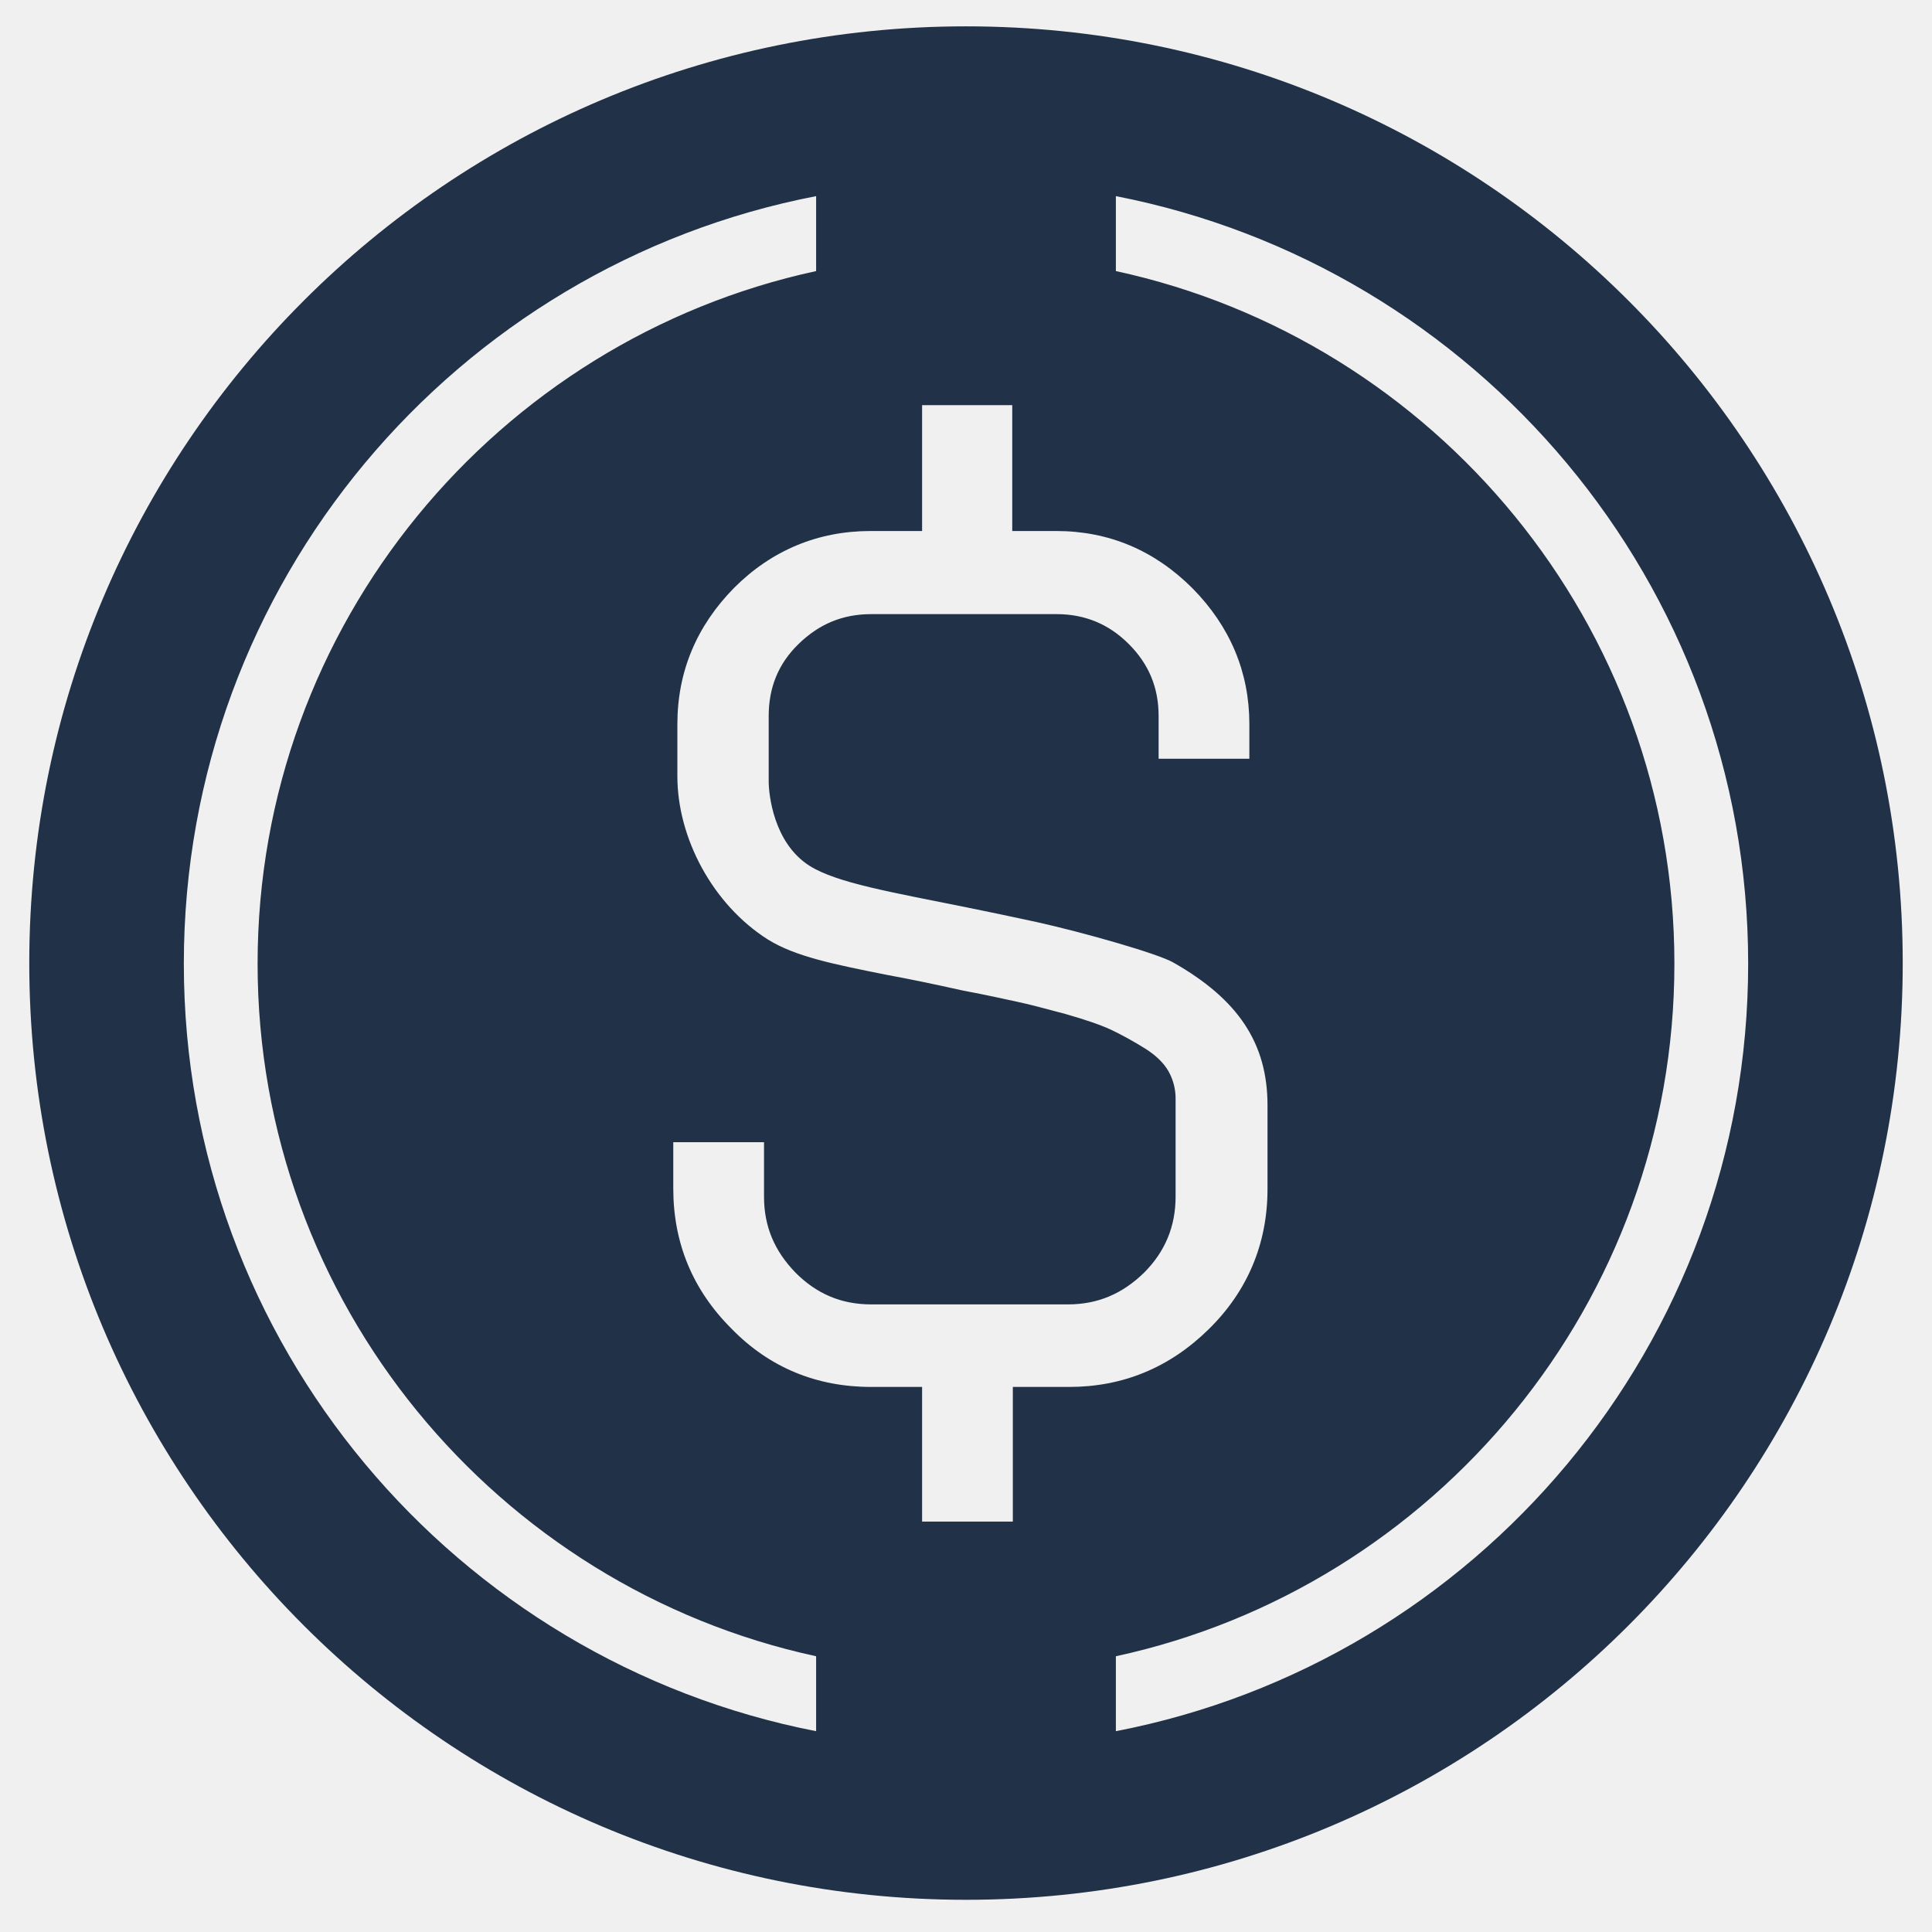
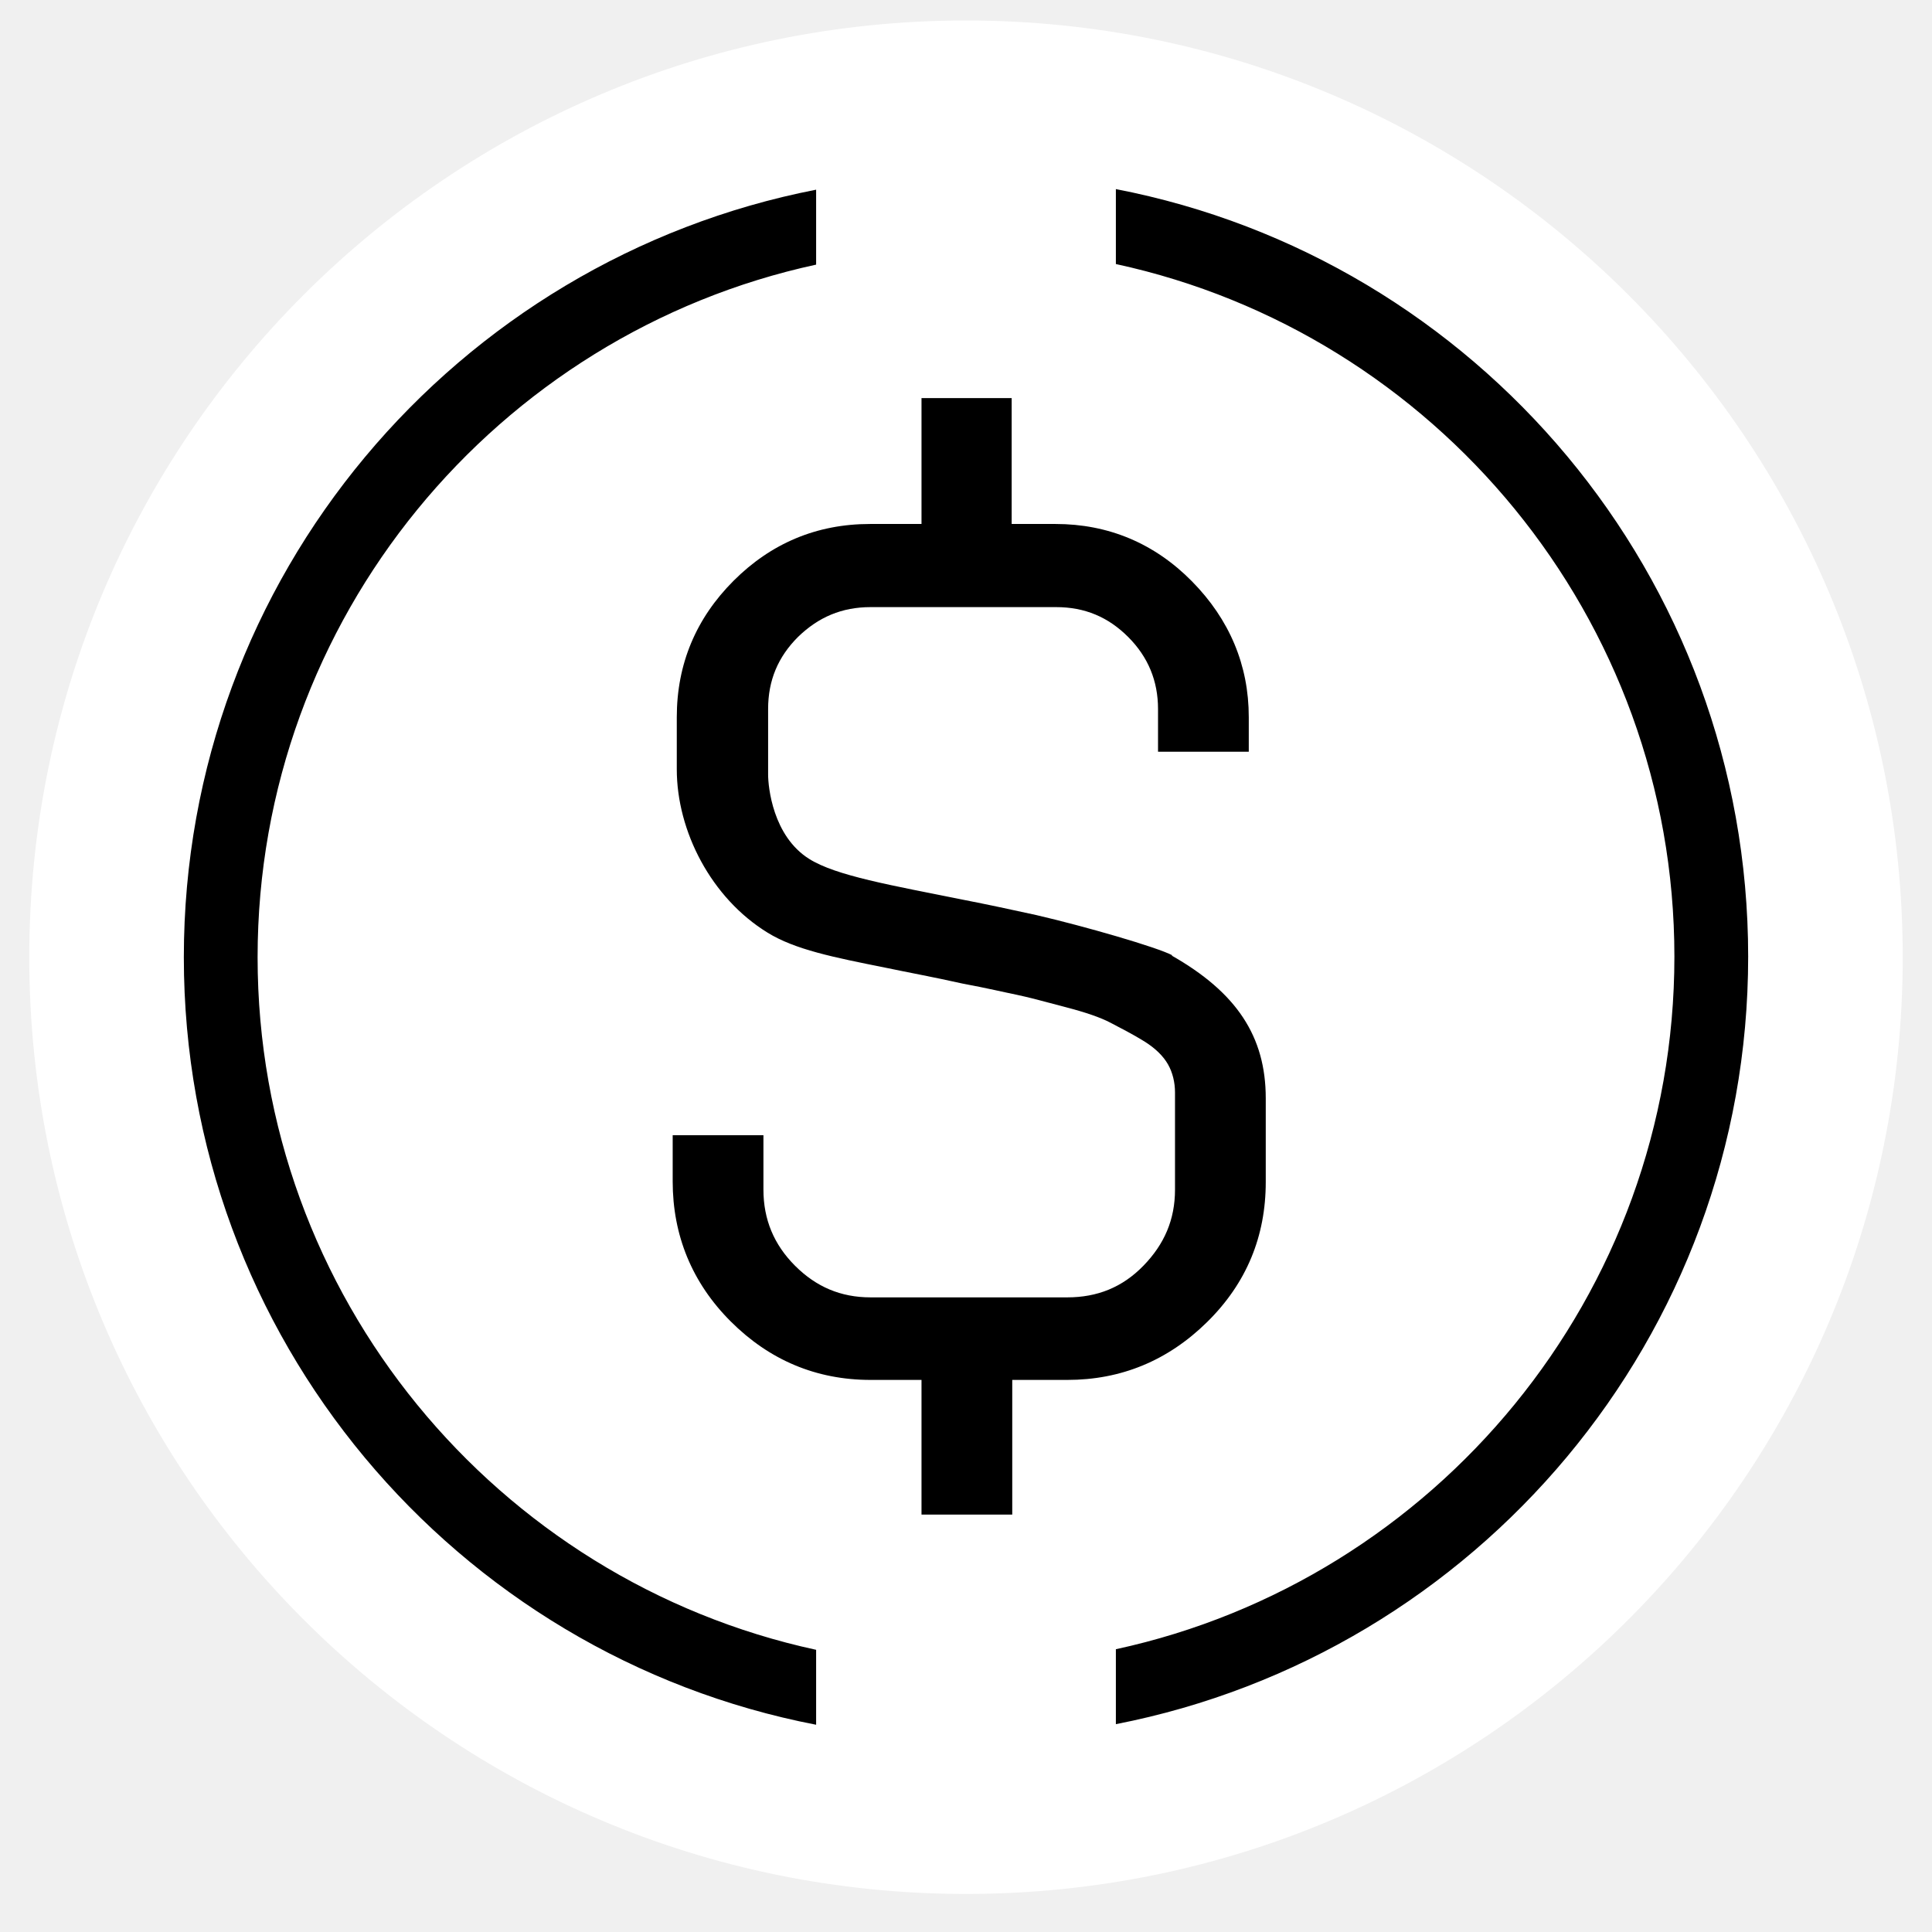
<svg xmlns="http://www.w3.org/2000/svg" width="48" height="48" fill="none" viewBox="0 0 32 33">
-   <path fill="#213147" d="M16 .45c-8.84 0-16 7.17-16 16s7.16 16 16 16 16-7.16 16-16-7.16-16-16-16m-2.56 29.12c-6.15-1.2-10.8-6.61-10.8-13.11S7.28 4.54 13.44 3.35v1.28C7.99 5.81 3.9 10.67 3.9 16.46s4.09 10.65 9.54 11.83zm3.36-5.88v2.3h-1.55v-2.3h-.87c-.93 0-1.74-.33-2.39-1-.66-.66-.99-1.46-.99-2.39v-.79h1.55v.93c0 .51.18.93.54 1.3.36.36.78.54 1.29.54h3.36c.51 0 .93-.18 1.3-.54.36-.36.54-.79.54-1.3v-1.66a.95.95 0 0 0-.12-.48c-.08-.14-.21-.27-.4-.39-.21-.13-.41-.24-.58-.32q-.255-.12-.78-.27c-.37-.1-.64-.17-.83-.21s-.49-.11-.92-.19c-.49-.11-.93-.2-1.31-.27-.9-.18-1.55-.31-2.02-.6-.95-.6-1.55-1.74-1.55-2.79v-.89c0-.9.33-1.68.97-2.33.64-.64 1.43-.97 2.33-.97h.88V6.92h1.54v2.15h.75c.9 0 1.68.33 2.33.98.64.65.97 1.43.97 2.32v.59h-1.55v-.73c0-.49-.17-.89-.51-1.23q-.51-.51-1.23-.51h-3.17c-.49 0-.89.17-1.24.51s-.51.75-.51 1.23v1.12c0 .21.08 1.05.7 1.44.46.29 1.4.45 2.64.7.4.08.82.17 1.24.26.81.18 2.07.54 2.33.69 1.11.63 1.61 1.38 1.61 2.44v1.43c0 .93-.34 1.74-1 2.39-.67.66-1.47.99-2.39.99h-.96m1.76 5.88v-1.28c5.45-1.18 9.54-6.04 9.54-11.83S24.01 5.81 18.56 4.63V3.35c6.15 1.2 10.8 6.61 10.8 13.11s-4.64 11.92-10.8 13.11" />
+   <path fill="#fff" d="M16 32.35c8.837 0 16-7.164 16-16s-7.163-16-16-16-16 7.163-16 16 7.163 16 16 16" />
+   <path fill="#000" d="M19.53 16.32c-.26-.14-1.51-.5-2.33-.69-.41-.09-.83-.18-1.24-.26-1.24-.25-2.18-.41-2.64-.7-.62-.39-.7-1.23-.7-1.44v-1.12c0-.49.17-.89.51-1.23.35-.34.75-.51 1.24-.51h3.17c.49 0 .89.17 1.23.51q.51.51.51 1.23v.73h1.55v-.59c0-.89-.33-1.67-.97-2.32s-1.43-.98-2.33-.98h-.75V6.8h-1.54v2.15h-.88c-.91 0-1.69.33-2.33.97s-.97 1.42-.97 2.33v.89c0 1.06.59 2.2 1.55 2.79.47.29 1.12.42 2.02.6.38.08.82.16 1.31.27.43.08.72.15.92.19.19.04.46.11.83.21q.525.135.78.27c.17.09.37.19.58.32.19.12.32.25.4.39s.12.31.12.48v1.66c0 .51-.18.93-.54 1.3s-.79.54-1.3.54h-3.36c-.51 0-.93-.18-1.29-.54s-.54-.79-.54-1.3v-.93h-1.55v.79c0 .92.33 1.73.99 2.39s1.46 1 2.39 1h.87v2.3h1.55v-2.3h.94c.92 0 1.72-.33 2.39-.99s1-1.46 1-2.39v-1.43c0-1.06-.5-1.81-1.61-2.44z" />
+   <path fill="#000" d="M13.44 28.18C7.99 27 3.9 22.14 3.9 16.35S7.99 5.7 13.44 4.52V3.24c-6.15 1.2-10.8 6.61-10.8 13.11s4.64 11.92 10.8 13.11zM18.56 3.23v1.28c5.45 1.18 9.54 6.04 9.54 11.83s-4.09 10.65-9.54 11.83v1.28c6.15-1.2 10.8-6.61 10.8-13.11S24.72 4.42 18.56 3.23" />
</svg>
